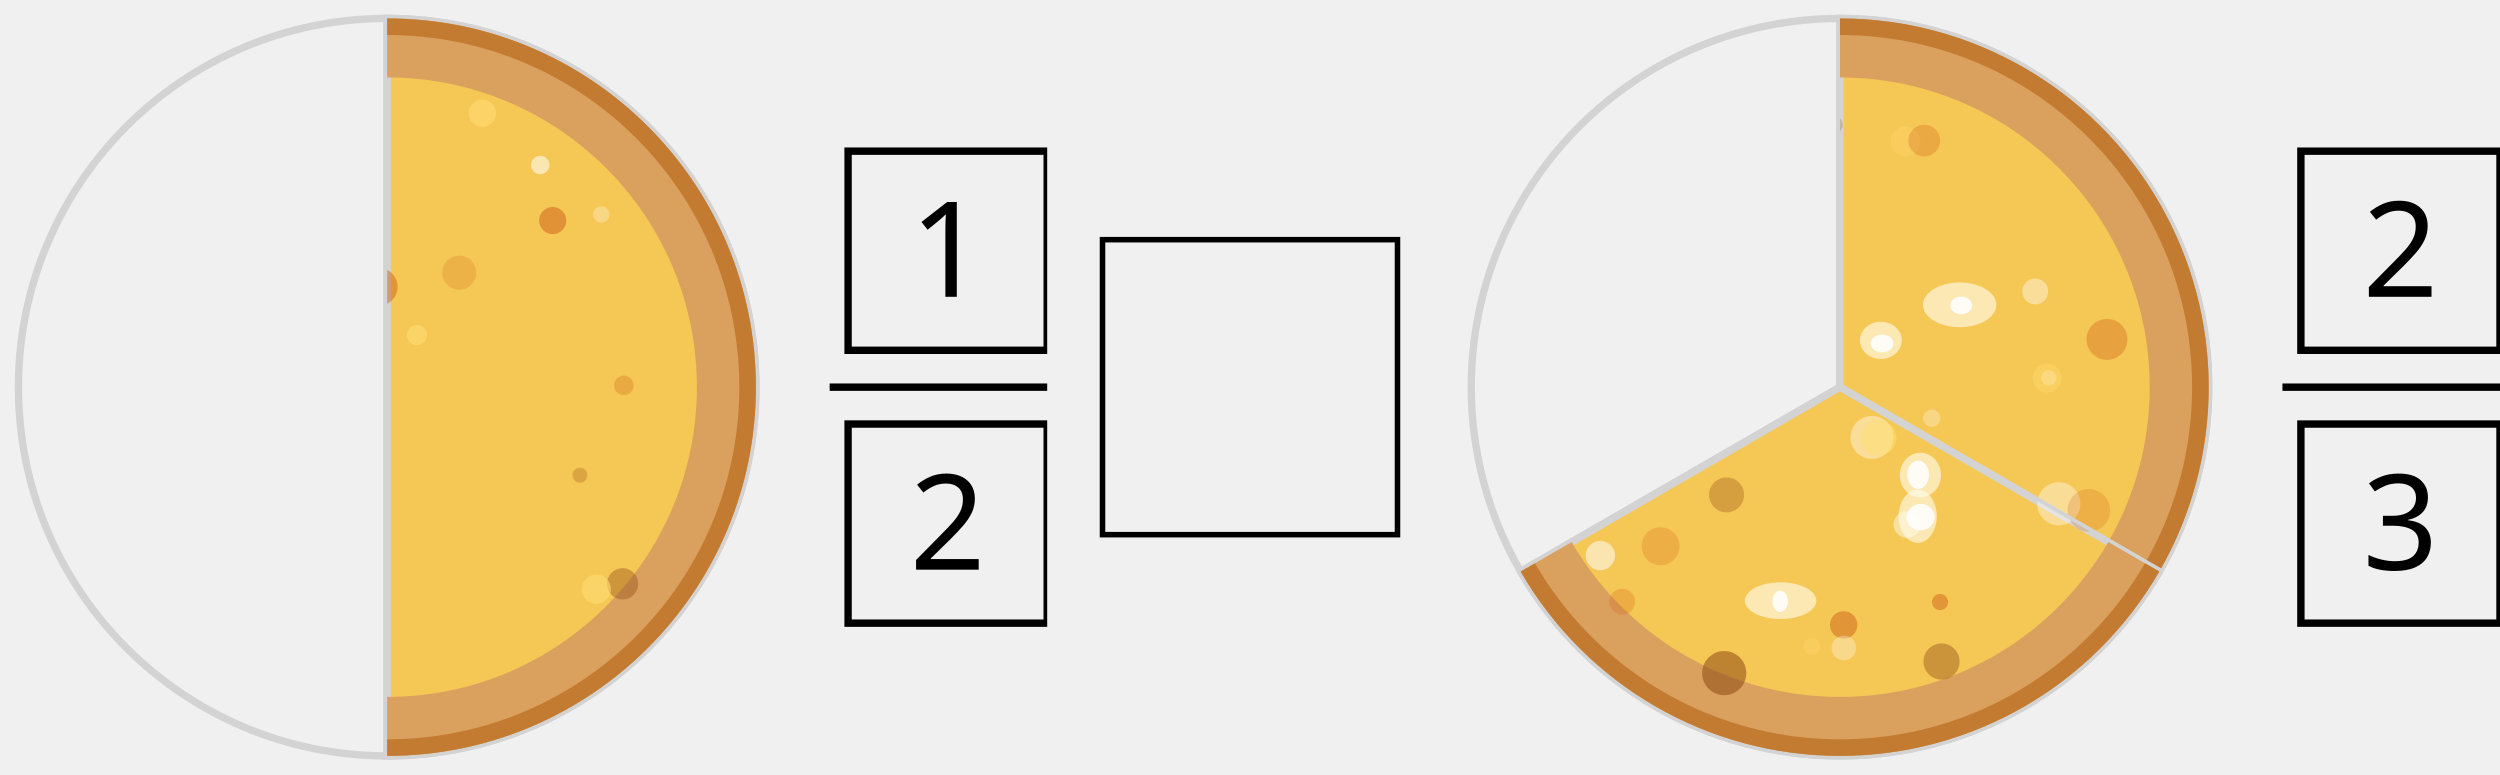
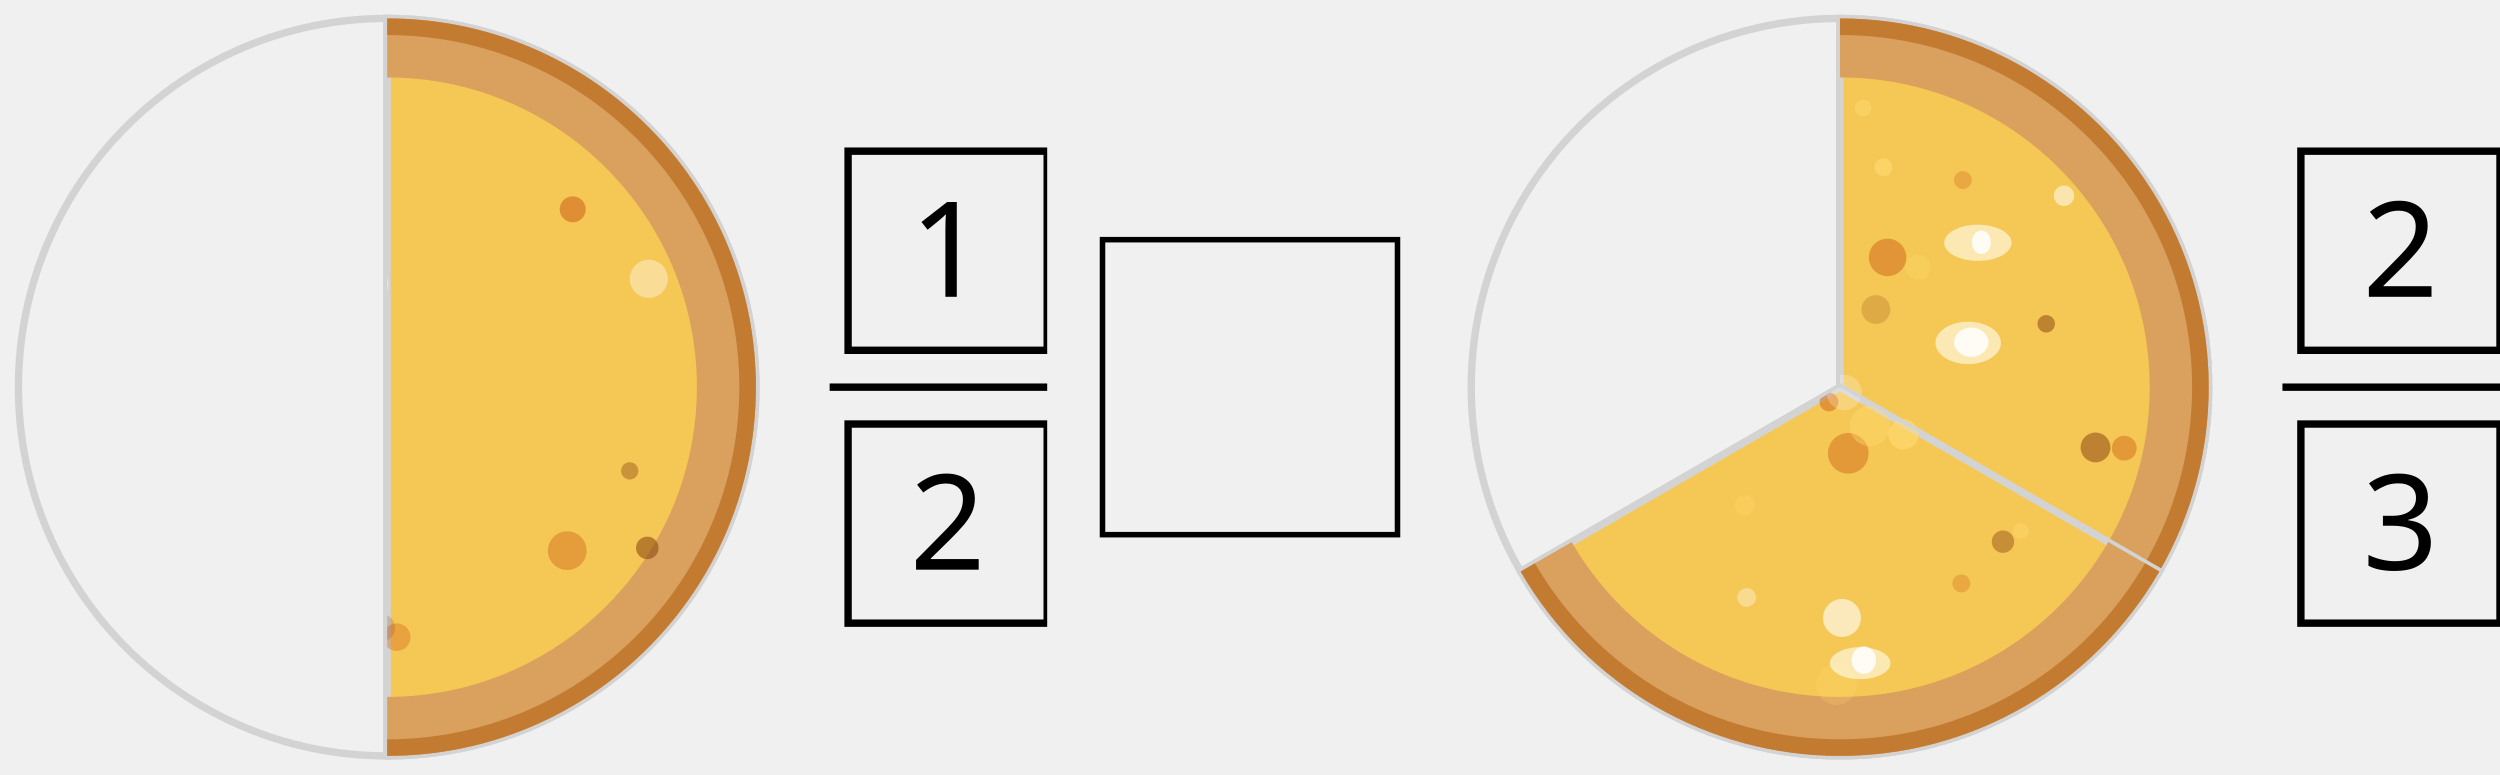
<svg xmlns="http://www.w3.org/2000/svg" xmlns:xlink="http://www.w3.org/1999/xlink" width="678.0" height="210.0">
  <svg x="0.0" y="0.0" width="284.0" height="210.0" viewBox="0 0 284.0 210">
    <defs>
-       <clipPath id="clip-4511162368-4442244176">
+       <clipPath id="clip-4564590592-4564090576">
        <path d="M105.0,105.0 L105.0,5.0 A100,100,0,0,1,105.0,205.0 Z" fill="none" />
      </clipPath>
    </defs>
    <g>
      <path d="M105.0,105.0 L105.0,5.0 A100,100,0,0,1,105.0,205.0 Z" fill="none" stroke="lightgray" stroke-width="2" />
      <path d="M105.0,105.0 L105.0,205.0 A100,100,0,0,1,105,5.0 Z" fill="none" stroke="lightgray" stroke-width="2" />
      <path d="M105.0,105.0 L105.0,5.0 A100,100,0,0,1,105.0,205.0 Z" fill="#F5C754" stroke="lightgray" stroke-width="2" />
-       <use xlink:href="#clip-4511162368-4442244176" />
-       <g clip-path="url(#clip-4511162368-4442244176)">
+       <use xlink:href="#clip-4564590592-4564090576" />
+       <g clip-path="url(#clip-4564590592-4564090576)">
        <circle cx="105.0" cy="105.0" r="92" stroke="#DAA05D" stroke-width="16" fill="none" />
        <circle cx="105.0" cy="105.0" r="98" stroke="#C37B32" stroke-width="5" fill="none" />
-         <circle cx="78.285" cy="75.751" r="4.775" fill="#FFFFFF" fill-opacity="0.512" />
-         <circle cx="146.509" cy="44.757" r="2.504" fill="#FFFFFF" fill-opacity="0.545" />
-         <circle cx="113.086" cy="90.871" r="2.735" fill="#FFDE75" fill-opacity="0.539" />
-         <circle cx="168.847" cy="158.326" r="4.234" fill="#8B4513" fill-opacity="0.378" />
-         <circle cx="157.265" cy="128.873" r="2.036" fill="#8B4513" fill-opacity="0.261" />
-         <circle cx="102.71" cy="77.796" r="5.122" fill="#D2691E" fill-opacity="0.533" />
-         <circle cx="60.733" cy="49.338" r="2.176" fill="#8B4513" fill-opacity="0.575" />
-         <circle cx="169.183" cy="104.517" r="2.669" fill="#D2691E" fill-opacity="0.294" />
-         <circle cx="130.803" cy="30.723" r="3.718" fill="#FFDE75" fill-opacity="0.556" />
-         <circle cx="163.047" cy="58.161" r="2.221" fill="#FFFFFF" fill-opacity="0.284" />
-         <circle cx="124.55" cy="73.97" r="4.621" fill="#D2691E" fill-opacity="0.229" />
-         <circle cx="58.987" cy="142.975" r="4.898" fill="#FFFFFF" fill-opacity="0.411" />
-         <circle cx="161.711" cy="159.785" r="3.968" fill="#FFDE75" fill-opacity="0.59" />
-         <circle cx="86.845" cy="35.799" r="3.828" fill="#FFFFFF" fill-opacity="0.55" />
-         <circle cx="149.893" cy="59.816" r="3.684" fill="#D2691E" fill-opacity="0.566" />
-         <ellipse cx="48.244" cy="136.033" rx="8.563" ry="8.49" fill="#FFFDF0" fill-opacity="0.6" />
-         <ellipse cx="48.399" cy="135.58" rx="2.373" ry="2.621" fill="#FFFFFF" fill-opacity="0.85" />
-         <ellipse cx="49.908" cy="164.825" rx="9.858" ry="6.411" fill="#FFFDF0" fill-opacity="0.6" />
-         <ellipse cx="50.814" cy="164.317" rx="3.863" ry="3.284" fill="#FFFFFF" fill-opacity="0.85" />
-         <ellipse cx="52.37" cy="152.915" rx="9.83" ry="7.157" fill="#FFFDF0" fill-opacity="0.6" />
-         <ellipse cx="53.011" cy="152.163" rx="4.307" ry="2.699" fill="#FFFFFF" fill-opacity="0.85" />
+         <circle cx="75.067" cy="133.764" r="4.762" fill="#8B4513" fill-opacity="0.554" />
+         <circle cx="87.318" cy="165.414" r="2.309" fill="#FFDE75" fill-opacity="0.306" />
+         <circle cx="70.121" cy="100.367" r="5.814" fill="#FFDE75" fill-opacity="0.566" />
+         <circle cx="175.95" cy="75.609" r="5.169" fill="#FFFFFF" fill-opacity="0.392" />
+         <circle cx="90.402" cy="54.407" r="3.458" fill="#8B4513" fill-opacity="0.582" />
+         <circle cx="153.839" cy="149.341" r="5.252" fill="#D2691E" fill-opacity="0.448" />
+         <circle cx="107.598" cy="172.8" r="3.737" fill="#D2691E" fill-opacity="0.376" />
+         <circle cx="44.489" cy="139.287" r="4.204" fill="#D2691E" fill-opacity="0.405" />
+         <circle cx="43.335" cy="83.341" r="3.43" fill="#D2691E" fill-opacity="0.443" />
+         <circle cx="99.318" cy="77.003" r="5.996" fill="#FFFFFF" fill-opacity="0.481" />
+         <circle cx="71.942" cy="126.791" r="4.452" fill="#FFFFFF" fill-opacity="0.324" />
+         <circle cx="155.321" cy="56.773" r="3.531" fill="#D2691E" fill-opacity="0.596" />
+         <circle cx="103.462" cy="170.246" r="3.684" fill="#8B4513" fill-opacity="0.214" />
+         <circle cx="170.781" cy="127.702" r="2.346" fill="#8B4513" fill-opacity="0.401" />
+         <circle cx="175.547" cy="148.595" r="3.061" fill="#8B4513" fill-opacity="0.57" />
+         <ellipse cx="40.054" cy="118.45" rx="9.829" ry="8.643" fill="#FFFDF0" fill-opacity="0.6" />
+         <ellipse cx="40.594" cy="118.895" rx="3.833" ry="3.814" fill="#FFFFFF" fill-opacity="0.85" />
+         <ellipse cx="60.621" cy="103.278" rx="7.048" ry="8.113" fill="#FFFDF0" fill-opacity="0.6" />
+         <ellipse cx="61.298" cy="102.39" rx="4.922" ry="2.229" fill="#FFFFFF" fill-opacity="0.85" />
+         <ellipse cx="40.271" cy="54.889" rx="7.275" ry="8.02" fill="#FFFDF0" fill-opacity="0.6" />
+         <ellipse cx="39.478" cy="54.057" rx="3.067" ry="2.436" fill="#FFFFFF" fill-opacity="0.85" />
      </g>
      <rect x="230.0" y="41.0" width="54.0" height="54.0" fill="none" stroke="black" stroke-width="2" />
      <rect x="230.0" y="115.0" width="54.0" height="54.0" fill="none" stroke="black" stroke-width="2" />
      <path d="M225.0,105.0 L289.0,105.0" stroke="black" stroke-width="2" />
      <text x="257.0" y="68.0" font-size="36" font-family="Comic Sans MS, Comic Sans, Chalkboard SE, Chalkboard, Marker Felt, sans-serif" dominant-baseline="middle" fill="black" text-anchor="middle">1</text>
      <text x="257.0" y="142.0" font-size="36" font-family="Comic Sans MS, Comic Sans, Chalkboard SE, Chalkboard, Marker Felt, sans-serif" dominant-baseline="middle" fill="black" text-anchor="middle">2</text>
    </g>
  </svg>
  <rect x="299.0" y="65.0" width="80" height="80" fill="none" stroke="black" stroke-width="1.5" />
  <svg x="394.0" y="0.0" width="284.0" height="210.0" viewBox="0 0 284.0 210">
    <defs>
-       <clipPath id="clip-4511271056-4510642000">
+       <clipPath id="clip-4564699280-4564082256">
        <path d="M105.0,105.0 L105.0,5.0 A100,100,0,0,1,191.603,155.0 Z" fill="none" />
      </clipPath>
-       <clipPath id="clip-4511271056-4511481168">
+       <clipPath id="clip-4564699280-4564842960">
        <path d="M105.0,105.0 L191.603,155.0 A100,100,0,0,1,18.397,155.0 Z" fill="none" />
      </clipPath>
    </defs>
    <g>
      <path d="M105.0,105.0 L105.0,5.0 A100,100,0,0,1,191.603,155.0 Z" fill="none" stroke="lightgray" stroke-width="2" />
      <path d="M105.0,105.0 L191.603,155.0 A100,100,0,0,1,18.397,155.0 Z" fill="none" stroke="lightgray" stroke-width="2" />
      <path d="M105.0,105.0 L18.397,155.0 A100,100,0,0,1,105,5.0 Z" fill="none" stroke="lightgray" stroke-width="2" />
      <path d="M105.0,105.0 L105.0,5.0 A100,100,0,0,1,191.603,155.0 Z" fill="#F5C754" stroke="lightgray" stroke-width="2" />
-       <use xlink:href="#clip-4511271056-4510642000" />
-       <g clip-path="url(#clip-4511271056-4510642000)">
+       <use xlink:href="#clip-4564699280-4564082256" />
+       <g clip-path="url(#clip-4564699280-4564082256)">
        <circle cx="105.0" cy="105.0" r="92" stroke="#DAA05D" stroke-width="16" fill="none" />
        <circle cx="105.0" cy="105.0" r="98" stroke="#C37B32" stroke-width="5" fill="none" />
-         <circle cx="72.392" cy="32.986" r="4.185" fill="#8B4513" fill-opacity="0.476" />
-         <circle cx="76.063" cy="97.472" r="4.616" fill="#D2691E" fill-opacity="0.473" />
-         <circle cx="157.955" cy="79.04" r="3.51" fill="#FFFFFF" fill-opacity="0.412" />
-         <circle cx="74.241" cy="134.209" r="4.751" fill="#8B4513" fill-opacity="0.303" />
-         <circle cx="86.201" cy="66.753" r="5.021" fill="#8B4513" fill-opacity="0.582" />
-         <circle cx="123.179" cy="142.247" r="3.643" fill="#FFFFFF" fill-opacity="0.443" />
-         <circle cx="40.011" cy="150.676" r="3.98" fill="#FFFFFF" fill-opacity="0.538" />
-         <circle cx="164.35" cy="136.624" r="5.847" fill="#FFFFFF" fill-opacity="0.391" />
-         <circle cx="88.367" cy="104.538" r="3.499" fill="#FFDE75" fill-opacity="0.201" />
-         <circle cx="122.778" cy="38.341" r="4.065" fill="#FFDE75" fill-opacity="0.29" />
-         <circle cx="177.413" cy="92.039" r="5.55" fill="#D2691E" fill-opacity="0.402" />
-         <circle cx="58.4" cy="75.802" r="4.845" fill="#FFFFFF" fill-opacity="0.278" />
-         <circle cx="113.67" cy="118.629" r="5.824" fill="#FFFFFF" fill-opacity="0.396" />
-         <circle cx="106.001" cy="169.476" r="3.724" fill="#D2691E" fill-opacity="0.526" />
-         <circle cx="161.159" cy="102.531" r="3.946" fill="#FFDE75" fill-opacity="0.364" />
-         <circle cx="84.987" cy="88.821" r="4.769" fill="#D2691E" fill-opacity="0.269" />
-         <circle cx="45.934" cy="163.187" r="3.511" fill="#D2691E" fill-opacity="0.271" />
-         <circle cx="132.141" cy="163.274" r="2.192" fill="#D2691E" fill-opacity="0.519" />
-         <circle cx="73.611" cy="182.552" r="5.987" fill="#8B4513" fill-opacity="0.523" />
-         <circle cx="103.543" cy="33.839" r="2.237" fill="#8B4513" fill-opacity="0.221" />
-         <circle cx="56.348" cy="148.128" r="5.136" fill="#D2691E" fill-opacity="0.265" />
-         <circle cx="64.388" cy="123.228" r="3.738" fill="#FFFFFF" fill-opacity="0.514" />
-         <circle cx="97.321" cy="175.294" r="2.321" fill="#FFDE75" fill-opacity="0.273" />
-         <circle cx="172.496" cy="138.409" r="5.779" fill="#D2691E" fill-opacity="0.239" />
-         <circle cx="127.852" cy="38.131" r="4.309" fill="#D2691E" fill-opacity="0.31" />
-         <circle cx="106.05" cy="175.732" r="3.334" fill="#FFFFFF" fill-opacity="0.314" />
-         <circle cx="115.489" cy="118.751" r="4.822" fill="#FFDE75" fill-opacity="0.561" />
-         <circle cx="161.655" cy="102.482" r="2.068" fill="#FFFFFF" fill-opacity="0.211" />
-         <circle cx="129.906" cy="113.415" r="2.345" fill="#FFFFFF" fill-opacity="0.283" />
-         <circle cx="132.539" cy="179.407" r="4.9" fill="#8B4513" fill-opacity="0.396" />
-         <ellipse cx="126.083" cy="140.012" rx="5.166" ry="7.217" fill="#FFFDF0" fill-opacity="0.6" />
-         <ellipse cx="126.856" cy="140.245" rx="3.826" ry="3.597" fill="#FFFFFF" fill-opacity="0.85" />
-         <ellipse cx="88.899" cy="162.901" rx="9.694" ry="4.978" fill="#FFFDF0" fill-opacity="0.6" />
-         <ellipse cx="88.777" cy="163.075" rx="2.118" ry="2.913" fill="#FFFFFF" fill-opacity="0.85" />
-         <ellipse cx="137.46" cy="82.672" rx="9.954" ry="6.071" fill="#FFFDF0" fill-opacity="0.6" />
-         <ellipse cx="137.87" cy="82.829" rx="2.986" ry="2.406" fill="#FFFFFF" fill-opacity="0.85" />
-         <ellipse cx="116.089" cy="92.304" rx="5.687" ry="5.044" fill="#FFFDF0" fill-opacity="0.6" />
-         <ellipse cx="116.419" cy="93.148" rx="3.106" ry="2.426" fill="#FFFFFF" fill-opacity="0.85" />
-         <ellipse cx="126.804" cy="128.853" rx="5.597" ry="6.062" fill="#FFFDF0" fill-opacity="0.6" />
-         <ellipse cx="126.191" cy="128.767" rx="2.972" ry="3.839" fill="#FFFFFF" fill-opacity="0.85" />
-         <ellipse cx="42.888" cy="119.754" rx="5.971" ry="4.784" fill="#FFFDF0" fill-opacity="0.6" />
-         <ellipse cx="43.464" cy="119.648" rx="4.052" ry="3.527" fill="#FFFFFF" fill-opacity="0.85" />
+         <circle cx="149.2" cy="146.904" r="3.04" fill="#8B4513" fill-opacity="0.438" />
+         <circle cx="46.919" cy="53.865" r="2.217" fill="#FFFFFF" fill-opacity="0.565" />
+         <circle cx="137.929" cy="158.231" r="2.432" fill="#D2691E" fill-opacity="0.325" />
+         <circle cx="122.217" cy="117.778" r="4.141" fill="#FFDE75" fill-opacity="0.551" />
+         <circle cx="165.747" cy="53.074" r="2.767" fill="#FFFFFF" fill-opacity="0.529" />
+         <circle cx="20.571" cy="113.556" r="3.094" fill="#FFDE75" fill-opacity="0.499" />
+         <circle cx="138.34" cy="48.827" r="2.427" fill="#D2691E" fill-opacity="0.322" />
+         <circle cx="102.009" cy="109.027" r="2.55" fill="#D2691E" fill-opacity="0.535" />
+         <circle cx="160.929" cy="87.819" r="2.374" fill="#8B4513" fill-opacity="0.521" />
+         <circle cx="154.051" cy="143.977" r="2.136" fill="#FFDE75" fill-opacity="0.4" />
+         <circle cx="85.614" cy="84.988" r="2.055" fill="#D2691E" fill-opacity="0.571" />
+         <circle cx="79.232" cy="137.014" r="2.708" fill="#FFDE75" fill-opacity="0.252" />
+         <circle cx="106.139" cy="106.428" r="4.784" fill="#FFFFFF" fill-opacity="0.233" />
+         <circle cx="90.005" cy="65.864" r="3.666" fill="#8B4513" fill-opacity="0.576" />
+         <circle cx="107.249" cy="122.944" r="5.512" fill="#D2691E" fill-opacity="0.487" />
+         <circle cx="105.537" cy="167.584" r="5.145" fill="#FFFFFF" fill-opacity="0.598" />
+         <circle cx="117.91" cy="69.808" r="5.079" fill="#D2691E" fill-opacity="0.531" />
+         <circle cx="88.876" cy="21.63" r="4.554" fill="#D2691E" fill-opacity="0.593" />
+         <circle cx="114.747" cy="83.948" r="3.915" fill="#8B4513" fill-opacity="0.222" />
+         <circle cx="126.154" cy="72.454" r="3.424" fill="#FFDE75" fill-opacity="0.234" />
+         <circle cx="182.099" cy="121.543" r="3.369" fill="#D2691E" fill-opacity="0.495" />
+         <circle cx="174.307" cy="121.349" r="4.047" fill="#8B4513" fill-opacity="0.528" />
+         <circle cx="116.786" cy="45.367" r="2.421" fill="#FFDE75" fill-opacity="0.559" />
+         <circle cx="111.279" cy="29.275" r="2.27" fill="#FFDE75" fill-opacity="0.431" />
+         <circle cx="104.06" cy="185.645" r="5.49" fill="#FFDE75" fill-opacity="0.224" />
+         <circle cx="79.695" cy="162.028" r="2.532" fill="#FFFFFF" fill-opacity="0.35" />
+         <circle cx="75.549" cy="73.951" r="2.053" fill="#8B4513" fill-opacity="0.262" />
+         <circle cx="76.388" cy="37.899" r="4.087" fill="#D2691E" fill-opacity="0.505" />
+         <circle cx="37.873" cy="103.9" r="4.791" fill="#FFFFFF" fill-opacity="0.545" />
+         <circle cx="113.106" cy="115.509" r="5.464" fill="#FFDE75" fill-opacity="0.381" />
+         <ellipse cx="139.778" cy="92.991" rx="8.886" ry="5.75" fill="#FFFDF0" fill-opacity="0.6" />
+         <ellipse cx="140.602" cy="92.794" rx="4.66" ry="3.971" fill="#FFFFFF" fill-opacity="0.85" />
+         <ellipse cx="75.158" cy="90.876" rx="8.431" ry="7.58" fill="#FFFDF0" fill-opacity="0.6" />
+         <ellipse cx="75.69" cy="91.74" rx="2.337" ry="2.345" fill="#FFFFFF" fill-opacity="0.85" />
+         <ellipse cx="110.48" cy="179.854" rx="8.228" ry="4.339" fill="#FFFDF0" fill-opacity="0.6" />
+         <ellipse cx="111.455" cy="179.023" rx="3.325" ry="3.719" fill="#FFFFFF" fill-opacity="0.85" />
+         <ellipse cx="63.254" cy="73.441" rx="7.047" ry="7.548" fill="#FFFDF0" fill-opacity="0.6" />
+         <ellipse cx="62.757" cy="72.564" rx="3.398" ry="3.874" fill="#FFFFFF" fill-opacity="0.85" />
+         <ellipse cx="50.359" cy="81.425" rx="5.795" ry="7.721" fill="#FFFDF0" fill-opacity="0.6" />
+         <ellipse cx="49.71" cy="80.482" rx="4.738" ry="3.311" fill="#FFFFFF" fill-opacity="0.85" />
+         <ellipse cx="142.397" cy="65.854" rx="9.14" ry="4.911" fill="#FFFDF0" fill-opacity="0.6" />
+         <ellipse cx="143.337" cy="65.728" rx="2.587" ry="3.177" fill="#FFFFFF" fill-opacity="0.85" />
      </g>
      <path d="M105.0,105.0 L191.603,155.0 A100,100,0,0,1,18.397,155.0 Z" fill="#F5C754" stroke="lightgray" stroke-width="2" />
-       <use xlink:href="#clip-4511271056-4511481168" />
-       <g clip-path="url(#clip-4511271056-4511481168)">
+       <use xlink:href="#clip-4564699280-4564842960" />
+       <g clip-path="url(#clip-4564699280-4564842960)">
        <circle cx="105.0" cy="105.0" r="92" stroke="#DAA05D" stroke-width="16" fill="none" />
        <circle cx="105.0" cy="105.0" r="98" stroke="#C37B32" stroke-width="5" fill="none" />
-         <circle cx="72.392" cy="32.986" r="4.185" fill="#8B4513" fill-opacity="0.476" />
-         <circle cx="76.063" cy="97.472" r="4.616" fill="#D2691E" fill-opacity="0.473" />
-         <circle cx="157.955" cy="79.04" r="3.51" fill="#FFFFFF" fill-opacity="0.412" />
-         <circle cx="74.241" cy="134.209" r="4.751" fill="#8B4513" fill-opacity="0.303" />
-         <circle cx="86.201" cy="66.753" r="5.021" fill="#8B4513" fill-opacity="0.582" />
-         <circle cx="123.179" cy="142.247" r="3.643" fill="#FFFFFF" fill-opacity="0.443" />
-         <circle cx="40.011" cy="150.676" r="3.98" fill="#FFFFFF" fill-opacity="0.538" />
-         <circle cx="164.35" cy="136.624" r="5.847" fill="#FFFFFF" fill-opacity="0.391" />
-         <circle cx="88.367" cy="104.538" r="3.499" fill="#FFDE75" fill-opacity="0.201" />
-         <circle cx="122.778" cy="38.341" r="4.065" fill="#FFDE75" fill-opacity="0.29" />
-         <circle cx="177.413" cy="92.039" r="5.55" fill="#D2691E" fill-opacity="0.402" />
-         <circle cx="58.4" cy="75.802" r="4.845" fill="#FFFFFF" fill-opacity="0.278" />
-         <circle cx="113.67" cy="118.629" r="5.824" fill="#FFFFFF" fill-opacity="0.396" />
-         <circle cx="106.001" cy="169.476" r="3.724" fill="#D2691E" fill-opacity="0.526" />
-         <circle cx="161.159" cy="102.531" r="3.946" fill="#FFDE75" fill-opacity="0.364" />
-         <circle cx="84.987" cy="88.821" r="4.769" fill="#D2691E" fill-opacity="0.269" />
-         <circle cx="45.934" cy="163.187" r="3.511" fill="#D2691E" fill-opacity="0.271" />
-         <circle cx="132.141" cy="163.274" r="2.192" fill="#D2691E" fill-opacity="0.519" />
-         <circle cx="73.611" cy="182.552" r="5.987" fill="#8B4513" fill-opacity="0.523" />
-         <circle cx="103.543" cy="33.839" r="2.237" fill="#8B4513" fill-opacity="0.221" />
-         <circle cx="56.348" cy="148.128" r="5.136" fill="#D2691E" fill-opacity="0.265" />
-         <circle cx="64.388" cy="123.228" r="3.738" fill="#FFFFFF" fill-opacity="0.514" />
-         <circle cx="97.321" cy="175.294" r="2.321" fill="#FFDE75" fill-opacity="0.273" />
-         <circle cx="172.496" cy="138.409" r="5.779" fill="#D2691E" fill-opacity="0.239" />
-         <circle cx="127.852" cy="38.131" r="4.309" fill="#D2691E" fill-opacity="0.31" />
-         <circle cx="106.05" cy="175.732" r="3.334" fill="#FFFFFF" fill-opacity="0.314" />
-         <circle cx="115.489" cy="118.751" r="4.822" fill="#FFDE75" fill-opacity="0.561" />
-         <circle cx="161.655" cy="102.482" r="2.068" fill="#FFFFFF" fill-opacity="0.211" />
-         <circle cx="129.906" cy="113.415" r="2.345" fill="#FFFFFF" fill-opacity="0.283" />
-         <circle cx="132.539" cy="179.407" r="4.9" fill="#8B4513" fill-opacity="0.396" />
-         <ellipse cx="126.083" cy="140.012" rx="5.166" ry="7.217" fill="#FFFDF0" fill-opacity="0.6" />
-         <ellipse cx="126.856" cy="140.245" rx="3.826" ry="3.597" fill="#FFFFFF" fill-opacity="0.85" />
-         <ellipse cx="88.899" cy="162.901" rx="9.694" ry="4.978" fill="#FFFDF0" fill-opacity="0.6" />
-         <ellipse cx="88.777" cy="163.075" rx="2.118" ry="2.913" fill="#FFFFFF" fill-opacity="0.85" />
-         <ellipse cx="137.46" cy="82.672" rx="9.954" ry="6.071" fill="#FFFDF0" fill-opacity="0.6" />
-         <ellipse cx="137.87" cy="82.829" rx="2.986" ry="2.406" fill="#FFFFFF" fill-opacity="0.85" />
-         <ellipse cx="116.089" cy="92.304" rx="5.687" ry="5.044" fill="#FFFDF0" fill-opacity="0.6" />
-         <ellipse cx="116.419" cy="93.148" rx="3.106" ry="2.426" fill="#FFFFFF" fill-opacity="0.85" />
-         <ellipse cx="126.804" cy="128.853" rx="5.597" ry="6.062" fill="#FFFDF0" fill-opacity="0.6" />
-         <ellipse cx="126.191" cy="128.767" rx="2.972" ry="3.839" fill="#FFFFFF" fill-opacity="0.85" />
-         <ellipse cx="42.888" cy="119.754" rx="5.971" ry="4.784" fill="#FFFDF0" fill-opacity="0.6" />
-         <ellipse cx="43.464" cy="119.648" rx="4.052" ry="3.527" fill="#FFFFFF" fill-opacity="0.85" />
+         <circle cx="149.2" cy="146.904" r="3.04" fill="#8B4513" fill-opacity="0.438" />
+         <circle cx="46.919" cy="53.865" r="2.217" fill="#FFFFFF" fill-opacity="0.565" />
+         <circle cx="137.929" cy="158.231" r="2.432" fill="#D2691E" fill-opacity="0.325" />
+         <circle cx="122.217" cy="117.778" r="4.141" fill="#FFDE75" fill-opacity="0.551" />
+         <circle cx="165.747" cy="53.074" r="2.767" fill="#FFFFFF" fill-opacity="0.529" />
+         <circle cx="20.571" cy="113.556" r="3.094" fill="#FFDE75" fill-opacity="0.499" />
+         <circle cx="138.34" cy="48.827" r="2.427" fill="#D2691E" fill-opacity="0.322" />
+         <circle cx="102.009" cy="109.027" r="2.55" fill="#D2691E" fill-opacity="0.535" />
+         <circle cx="160.929" cy="87.819" r="2.374" fill="#8B4513" fill-opacity="0.521" />
+         <circle cx="154.051" cy="143.977" r="2.136" fill="#FFDE75" fill-opacity="0.4" />
+         <circle cx="85.614" cy="84.988" r="2.055" fill="#D2691E" fill-opacity="0.571" />
+         <circle cx="79.232" cy="137.014" r="2.708" fill="#FFDE75" fill-opacity="0.252" />
+         <circle cx="106.139" cy="106.428" r="4.784" fill="#FFFFFF" fill-opacity="0.233" />
+         <circle cx="90.005" cy="65.864" r="3.666" fill="#8B4513" fill-opacity="0.576" />
+         <circle cx="107.249" cy="122.944" r="5.512" fill="#D2691E" fill-opacity="0.487" />
+         <circle cx="105.537" cy="167.584" r="5.145" fill="#FFFFFF" fill-opacity="0.598" />
+         <circle cx="117.91" cy="69.808" r="5.079" fill="#D2691E" fill-opacity="0.531" />
+         <circle cx="88.876" cy="21.63" r="4.554" fill="#D2691E" fill-opacity="0.593" />
+         <circle cx="114.747" cy="83.948" r="3.915" fill="#8B4513" fill-opacity="0.222" />
+         <circle cx="126.154" cy="72.454" r="3.424" fill="#FFDE75" fill-opacity="0.234" />
+         <circle cx="182.099" cy="121.543" r="3.369" fill="#D2691E" fill-opacity="0.495" />
+         <circle cx="174.307" cy="121.349" r="4.047" fill="#8B4513" fill-opacity="0.528" />
+         <circle cx="116.786" cy="45.367" r="2.421" fill="#FFDE75" fill-opacity="0.559" />
+         <circle cx="111.279" cy="29.275" r="2.27" fill="#FFDE75" fill-opacity="0.431" />
+         <circle cx="104.06" cy="185.645" r="5.49" fill="#FFDE75" fill-opacity="0.224" />
+         <circle cx="79.695" cy="162.028" r="2.532" fill="#FFFFFF" fill-opacity="0.35" />
+         <circle cx="75.549" cy="73.951" r="2.053" fill="#8B4513" fill-opacity="0.262" />
+         <circle cx="76.388" cy="37.899" r="4.087" fill="#D2691E" fill-opacity="0.505" />
+         <circle cx="37.873" cy="103.9" r="4.791" fill="#FFFFFF" fill-opacity="0.545" />
+         <circle cx="113.106" cy="115.509" r="5.464" fill="#FFDE75" fill-opacity="0.381" />
+         <ellipse cx="139.778" cy="92.991" rx="8.886" ry="5.75" fill="#FFFDF0" fill-opacity="0.6" />
+         <ellipse cx="140.602" cy="92.794" rx="4.66" ry="3.971" fill="#FFFFFF" fill-opacity="0.85" />
+         <ellipse cx="75.158" cy="90.876" rx="8.431" ry="7.58" fill="#FFFDF0" fill-opacity="0.6" />
+         <ellipse cx="75.69" cy="91.74" rx="2.337" ry="2.345" fill="#FFFFFF" fill-opacity="0.85" />
+         <ellipse cx="110.48" cy="179.854" rx="8.228" ry="4.339" fill="#FFFDF0" fill-opacity="0.6" />
+         <ellipse cx="111.455" cy="179.023" rx="3.325" ry="3.719" fill="#FFFFFF" fill-opacity="0.85" />
+         <ellipse cx="63.254" cy="73.441" rx="7.047" ry="7.548" fill="#FFFDF0" fill-opacity="0.6" />
+         <ellipse cx="62.757" cy="72.564" rx="3.398" ry="3.874" fill="#FFFFFF" fill-opacity="0.85" />
+         <ellipse cx="50.359" cy="81.425" rx="5.795" ry="7.721" fill="#FFFDF0" fill-opacity="0.6" />
+         <ellipse cx="49.71" cy="80.482" rx="4.738" ry="3.311" fill="#FFFFFF" fill-opacity="0.85" />
+         <ellipse cx="142.397" cy="65.854" rx="9.14" ry="4.911" fill="#FFFDF0" fill-opacity="0.6" />
+         <ellipse cx="143.337" cy="65.728" rx="2.587" ry="3.177" fill="#FFFFFF" fill-opacity="0.85" />
      </g>
      <rect x="230.0" y="41.0" width="54.0" height="54.0" fill="none" stroke="black" stroke-width="2" />
      <rect x="230.0" y="115.0" width="54.0" height="54.0" fill="none" stroke="black" stroke-width="2" />
      <path d="M225.0,105.0 L289.0,105.0" stroke="black" stroke-width="2" />
      <text x="257.0" y="68.0" font-size="36" font-family="Comic Sans MS, Comic Sans, Chalkboard SE, Chalkboard, Marker Felt, sans-serif" dominant-baseline="middle" fill="black" text-anchor="middle">2</text>
      <text x="257.0" y="142.0" font-size="36" font-family="Comic Sans MS, Comic Sans, Chalkboard SE, Chalkboard, Marker Felt, sans-serif" dominant-baseline="middle" fill="black" text-anchor="middle">3</text>
    </g>
  </svg>
</svg>
